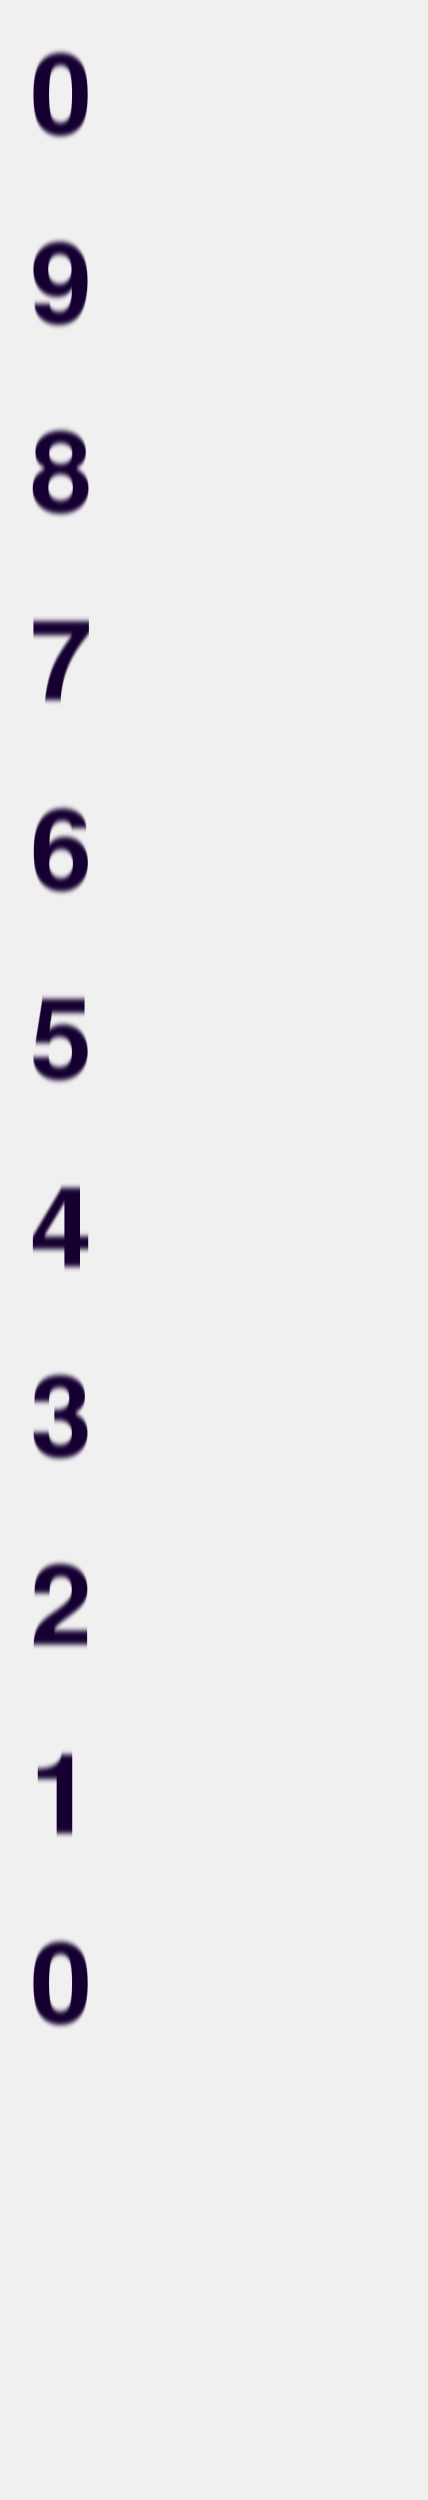
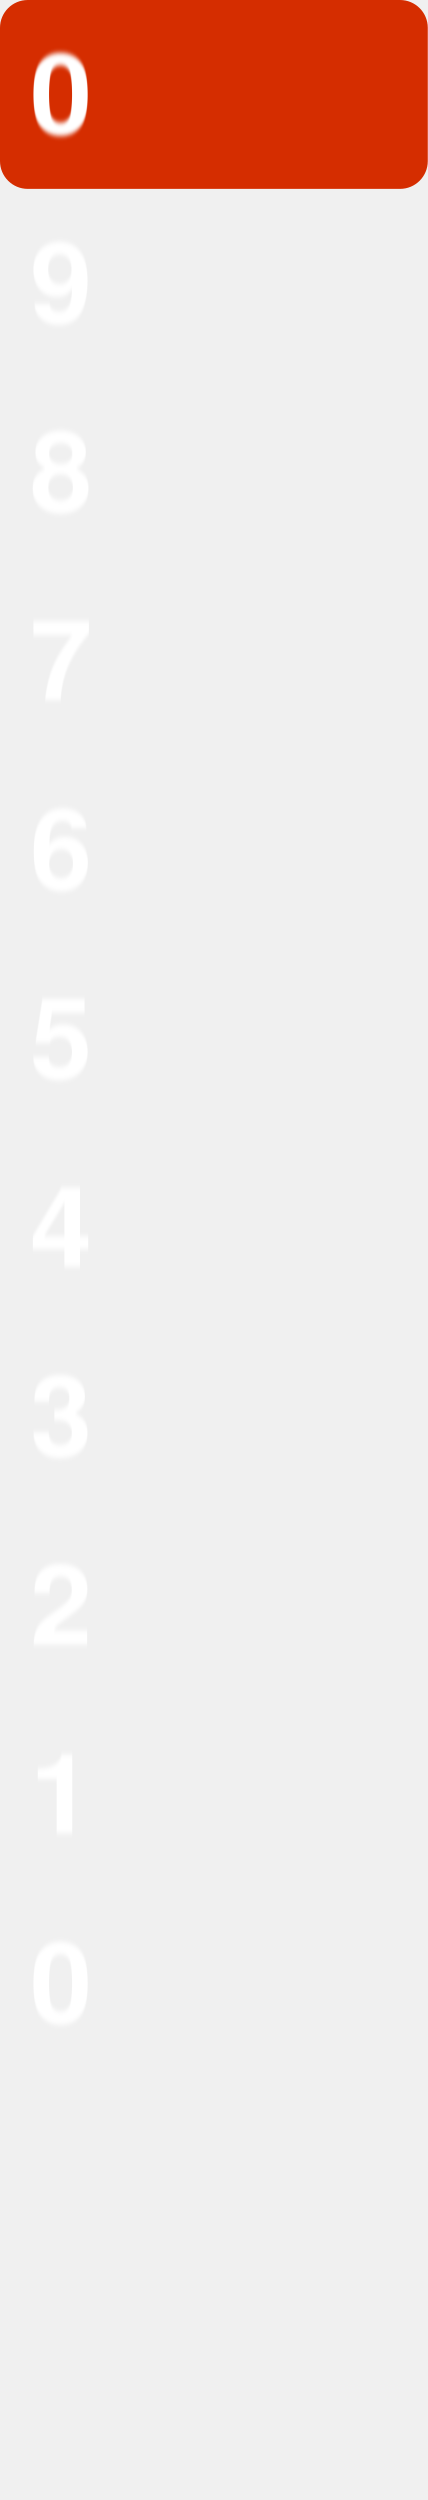
<svg xmlns="http://www.w3.org/2000/svg" xmlns:xlink="http://www.w3.org/1999/xlink" width="77" height="450" x="0" y="0" viewBox="0 0 154 900">
  <style type="text/css">
	.font_d{
		font-family: helvetica;
		font-weight: bold;
		font-style: normal;
	}
</style>
+   <rect width="154" height="68" x="0" y="0" fill="#d52d00" rx="10" />
  <filter id="blur1" x="-150%" y="-150%" width="300%" height="300%" color-interpolation-filters="sRGB">
    <feGaussianBlur in="SourceGraphic" stdDeviation="0,1" />
  </filter>
  <filter id="blur2" x="-150%" y="-150%" width="300%" height="300%" color-interpolation-filters="sRGB">
    <feGaussianBlur in="SourceGraphic" stdDeviation="0,2" />
  </filter>
  <filter id="blur3" x="-150%" y="-150%" width="300%" height="300%" color-interpolation-filters="sRGB">
    <feGaussianBlur in="SourceGraphic" stdDeviation="0,9" />
  </filter>
  <symbol id="bg">
	
</symbol>
  <symbol id="n0">
    <use xlink:href="#bg" />
    <text x="22" y="48" text-anchor="middle" font-size="40" class="font_d">0</text>
  </symbol>
  <symbol id="n1">
    <use xlink:href="#bg" />
    <text x="22" y="48" text-anchor="middle" font-size="40" class="font_d">1</text>
  </symbol>
  <symbol id="n2">
    <use xlink:href="#bg" />
    <text x="22" y="48" text-anchor="middle" font-size="40" class="font_d">2</text>
  </symbol>
  <symbol id="n3">
    <use xlink:href="#bg" />
    <text x="22" y="48" text-anchor="middle" font-size="40" class="font_d">3</text>
  </symbol>
  <symbol id="n4">
    <use xlink:href="#bg" />
    <text x="22" y="48" text-anchor="middle" font-size="40" class="font_d">4</text>
  </symbol>
  <symbol id="n5">
    <use xlink:href="#bg" />
    <text x="22" y="48" text-anchor="middle" font-size="40" class="font_d">5</text>
  </symbol>
  <symbol id="n6">
    <use xlink:href="#bg" />
    <text x="22" y="48" text-anchor="middle" font-size="40" class="font_d">6</text>
  </symbol>
  <symbol id="n7">
    <use xlink:href="#bg" />
    <text x="22" y="48" text-anchor="middle" font-size="40" class="font_d">7</text>
  </symbol>
  <symbol id="n8">
    <use xlink:href="#bg" />
    <text x="22" y="48" text-anchor="middle" font-size="40" class="font_d">8</text>
  </symbol>
  <symbol id="n9">
    <use xlink:href="#bg" />
    <text x="22" y="48" text-anchor="middle" font-size="40" class="font_d">9</text>
  </symbol>
  <symbol id="line1">
    <use xlink:href="#n0" y="0" />
    <use xlink:href="#n9" y="68" />
    <use xlink:href="#n8" y="136" />
    <use xlink:href="#n7" y="204" />
    <use xlink:href="#n6" y="272" />
    <use xlink:href="#n5" y="340" />
    <use xlink:href="#n4" y="408" />
    <use xlink:href="#n3" y="476" />
    <use xlink:href="#n2" y="544" />
    <use xlink:href="#n1" y="612" />
    <use xlink:href="#n0" y="680" />
  </symbol>
-   <g mask="url(#mask)" fill="#160031">
+   <g mask="url(#mask)" fill="white">
    <use id="animate_line_1" xlink:href="#line1" x="0" y="0" filter="url(#blur1)" />
    <use id="animate_line_2" xlink:href="#line1" x="55" y="0" filter="url(#blur2)" />
    <use id="animate_line_3" xlink:href="#line1" x="110" y="0" filter="url(#blur3)" />
  </g>
  <animateTransform xlink:href="#animate_line_1" attributeName="transform" type="translate" additive="sum" values="0 -680; 0 0" dur="1s" begin="0s" repeatCount="indefinite" calcMode="linear" />
  <animateTransform xlink:href="#animate_line_2" attributeName="transform" type="translate" additive="sum" values="0 -680; 0 0" dur="0.65s" begin="0s" repeatCount="indefinite" calcMode="linear" />
  <animateTransform xlink:href="#animate_line_3" attributeName="transform" type="translate" additive="sum" values="0 -680; 0 0" dur="0.05s" begin="0s" repeatCount="indefinite" calcMode="linear" />
</svg>
